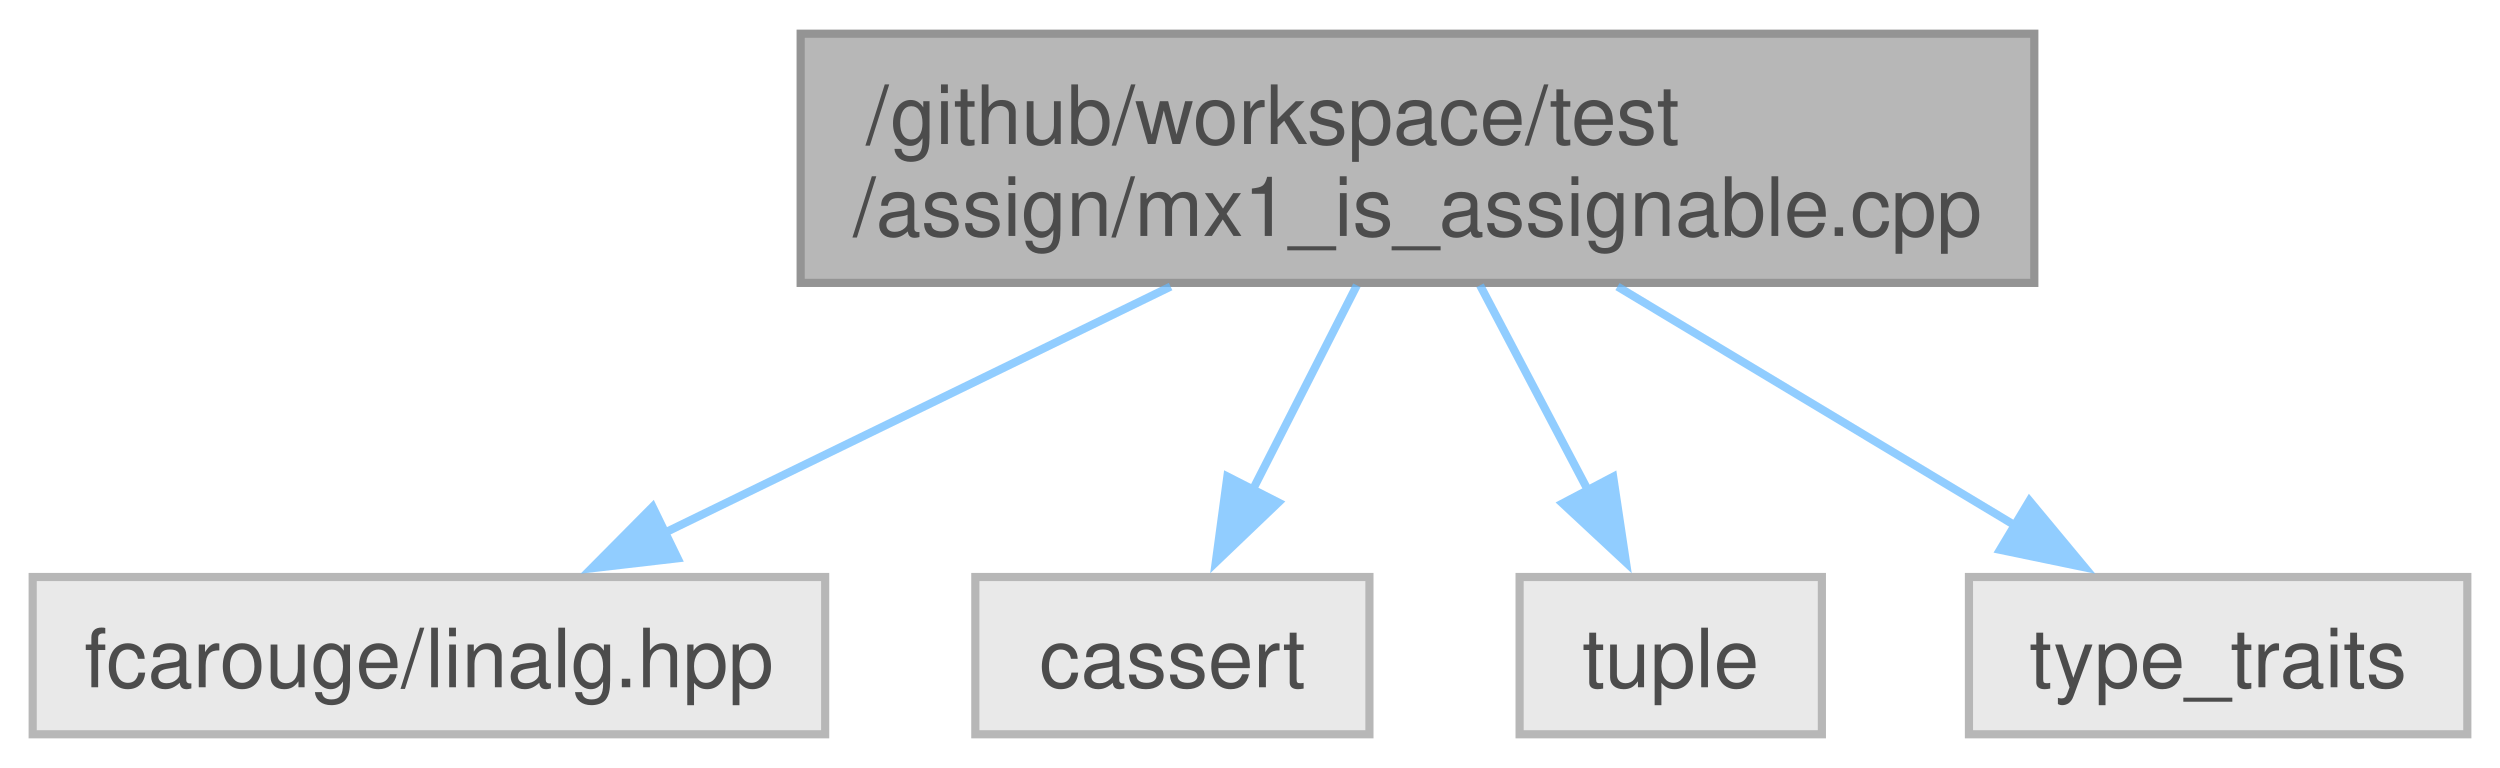
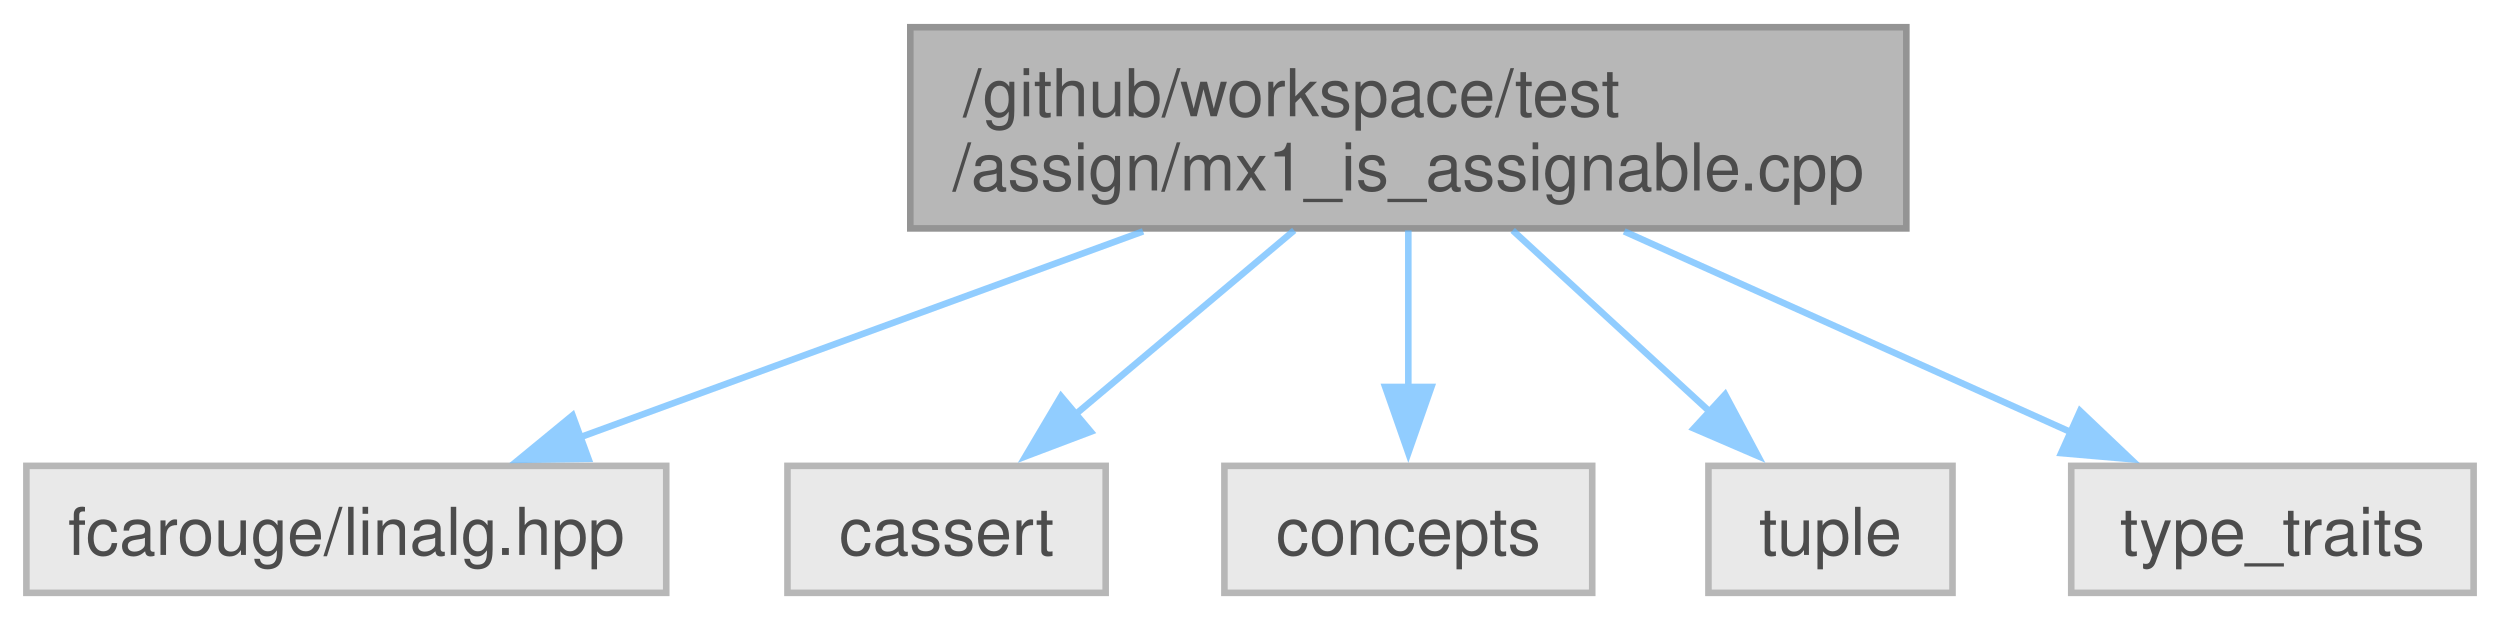
- <svg xmlns="http://www.w3.org/2000/svg" xmlns:xlink="http://www.w3.org/1999/xlink" width="306pt" height="94pt" viewBox="0.00 0.00 306.00 93.75">
+ <svg xmlns="http://www.w3.org/2000/svg" xmlns:xlink="http://www.w3.org/1999/xlink" width="379pt" height="94pt" viewBox="0.00 0.00 379.00 93.75">
  <svg id="main" version="1.1" xml:space="preserve">
    <style type="text/css">
.node, .edge {opacity: 0.7;}
.node.selected, .edge.selected {opacity: 1;}
.edge:hover path { stroke: red; }
.edge:hover polygon { stroke: red; fill: red; }
</style>
    <svg id="graph" class="graph">
      <g id="graph0" class="graph" transform="scale(1 1) rotate(0) translate(4 89.75)">
        <g id="Node000001" class="node">
          <g id="a_Node000001">
            <a xlink:title=" ">
-               <polygon fill="#999999" stroke="#666666" points="245,-85.75 94,-85.75 94,-55.25 245,-55.25 245,-85.75" />
-               <text text-anchor="start" x="102" y="-72.25" font-family="Helvetica,sans-Serif" font-size="10.00">/github/workspace/test</text>
-               <text text-anchor="middle" x="169.5" y="-61" font-family="Helvetica,sans-Serif" font-size="10.00">/assign/mx1_is_assignable.cpp</text>
+               <polygon fill="#999999" stroke="#666666" points="285,-85.75 134,-85.75 134,-55.25 285,-55.25 285,-85.75" />
+               <text text-anchor="start" x="142" y="-72.25" font-family="Helvetica,sans-Serif" font-size="10.00">/github/workspace/test</text>
+               <text text-anchor="middle" x="209.5" y="-61" font-family="Helvetica,sans-Serif" font-size="10.00">/assign/mx1_is_assignable.cpp</text>
            </a>
          </g>
        </g>
        <g id="Node000002" class="node">
          <g id="a_Node000002">
            <a xlink:title=" ">
              <polygon fill="#e0e0e0" stroke="#999999" points="97,-19.25 0,-19.25 0,0 97,0 97,-19.25" />
              <text text-anchor="middle" x="48.5" y="-5.75" font-family="Helvetica,sans-Serif" font-size="10.00">fcarouge/linalg.hpp</text>
            </a>
          </g>
        </g>
        <g id="edge1_Node000001_Node000002" class="edge">
          <g id="a_edge1_Node000001_Node000002">
            <a xlink:title=" ">
-               <path fill="none" stroke="#63b8ff" d="M139.28,-54.8C120.32,-45.57 96.02,-33.75 77.33,-24.65" />
-               <polygon fill="#63b8ff" stroke="#63b8ff" points="78.94,-21.54 68.42,-20.32 75.88,-27.84 78.94,-21.54" />
+               <path fill="none" stroke="#63b8ff" d="M169.29,-54.8C143,-45.18 108.99,-32.75 83.76,-23.52" />
+               <polygon fill="#63b8ff" stroke="#63b8ff" points="85.21,-20.32 74.61,-20.17 82.8,-26.9 85.21,-20.32" />
            </a>
          </g>
        </g>
        <g id="Node000003" class="node">
          <g id="a_Node000003">
            <a xlink:title=" ">
              <polygon fill="#e0e0e0" stroke="#999999" points="163.62,-19.25 115.38,-19.25 115.38,0 163.62,0 163.62,-19.25" />
              <text text-anchor="middle" x="139.5" y="-5.75" font-family="Helvetica,sans-Serif" font-size="10.00">cassert</text>
            </a>
          </g>
        </g>
        <g id="edge2_Node000001_Node000003" class="edge">
          <g id="a_edge2_Node000001_Node000003">
            <a xlink:title=" ">
-               <path fill="none" stroke="#63b8ff" d="M162.08,-54.95C158.22,-47.36 153.44,-37.99 149.28,-29.82" />
-               <polygon fill="#63b8ff" stroke="#63b8ff" points="152.47,-28.37 144.81,-21.05 146.23,-31.55 152.47,-28.37" />
+               <path fill="none" stroke="#63b8ff" d="M192.2,-54.95C182.15,-46.5 169.47,-35.83 159.07,-27.08" />
+               <polygon fill="#63b8ff" stroke="#63b8ff" points="161.36,-24.43 151.45,-20.68 156.85,-29.79 161.36,-24.43" />
            </a>
          </g>
        </g>
        <g id="Node000004" class="node">
          <g id="a_Node000004">
            <a xlink:title=" ">
-               <polygon fill="#e0e0e0" stroke="#999999" points="219,-19.25 182,-19.25 182,0 219,0 219,-19.25" />
-               <text text-anchor="middle" x="200.5" y="-5.75" font-family="Helvetica,sans-Serif" font-size="10.00">tuple</text>
+               <polygon fill="#e0e0e0" stroke="#999999" points="237.38,-19.25 181.62,-19.25 181.62,0 237.38,0 237.38,-19.25" />
+               <text text-anchor="middle" x="209.5" y="-5.75" font-family="Helvetica,sans-Serif" font-size="10.00">concepts</text>
            </a>
          </g>
        </g>
        <g id="edge3_Node000001_Node000004" class="edge">
          <g id="a_edge3_Node000001_Node000004">
            <a xlink:title=" ">
-               <path fill="none" stroke="#63b8ff" d="M177.16,-54.95C181.16,-47.36 186.09,-37.99 190.39,-29.82" />
-               <polygon fill="#63b8ff" stroke="#63b8ff" points="193.45,-31.52 195.02,-21.04 187.26,-28.26 193.45,-31.52" />
+               <path fill="none" stroke="#63b8ff" d="M209.5,-54.95C209.5,-47.71 209.5,-38.84 209.5,-30.94" />
+               <polygon fill="#63b8ff" stroke="#63b8ff" points="213,-31.21 209.5,-21.21 206,-31.21 213,-31.21" />
            </a>
          </g>
        </g>
        <g id="Node000005" class="node">
          <g id="a_Node000005">
            <a xlink:title=" ">
-               <polygon fill="#e0e0e0" stroke="#999999" points="298,-19.25 237,-19.25 237,0 298,0 298,-19.25" />
-               <text text-anchor="middle" x="267.5" y="-5.75" font-family="Helvetica,sans-Serif" font-size="10.00">type_traits</text>
+               <polygon fill="#e0e0e0" stroke="#999999" points="292,-19.25 255,-19.25 255,0 292,0 292,-19.25" />
+               <text text-anchor="middle" x="273.5" y="-5.75" font-family="Helvetica,sans-Serif" font-size="10.00">tuple</text>
            </a>
          </g>
        </g>
        <g id="edge4_Node000001_Node000005" class="edge">
          <g id="a_edge4_Node000001_Node000005">
            <a xlink:title=" ">
-               <path fill="none" stroke="#63b8ff" d="M193.98,-54.8C208.9,-45.83 227.92,-34.41 242.87,-25.42" />
-               <polygon fill="#63b8ff" stroke="#63b8ff" points="244.4,-28.58 251.17,-20.43 240.8,-22.58 244.4,-28.58" />
+               <path fill="none" stroke="#63b8ff" d="M225.32,-54.95C234.41,-46.59 245.86,-36.05 255.32,-27.35" />
+               <polygon fill="#63b8ff" stroke="#63b8ff" points="257.53,-30.07 262.52,-20.73 252.79,-24.92 257.53,-30.07" />
+             </a>
+           </g>
+         </g>
+         <g id="Node000006" class="node">
+           <g id="a_Node000006">
+             <a xlink:title=" ">
+               <polygon fill="#e0e0e0" stroke="#999999" points="371,-19.25 310,-19.25 310,0 371,0 371,-19.25" />
+               <text text-anchor="middle" x="340.5" y="-5.75" font-family="Helvetica,sans-Serif" font-size="10.00">type_traits</text>
+             </a>
+           </g>
+         </g>
+         <g id="edge5_Node000001_Node000006" class="edge">
+           <g id="a_edge5_Node000001_Node000006">
+             <a xlink:title=" ">
+               <path fill="none" stroke="#63b8ff" d="M242.22,-54.8C263.03,-45.44 289.8,-33.41 310.14,-24.27" />
+               <polygon fill="#63b8ff" stroke="#63b8ff" points="311.34,-27.57 319.03,-20.27 308.47,-21.18 311.34,-27.57" />
            </a>
          </g>
        </g>
      </g>
    </svg>
  </svg>
  <style type="text/css">

[data-mouse-over-selected='false'] { opacity: 0.7; }
[data-mouse-over-selected='true']  { opacity: 1.0; }

</style>
</svg>
